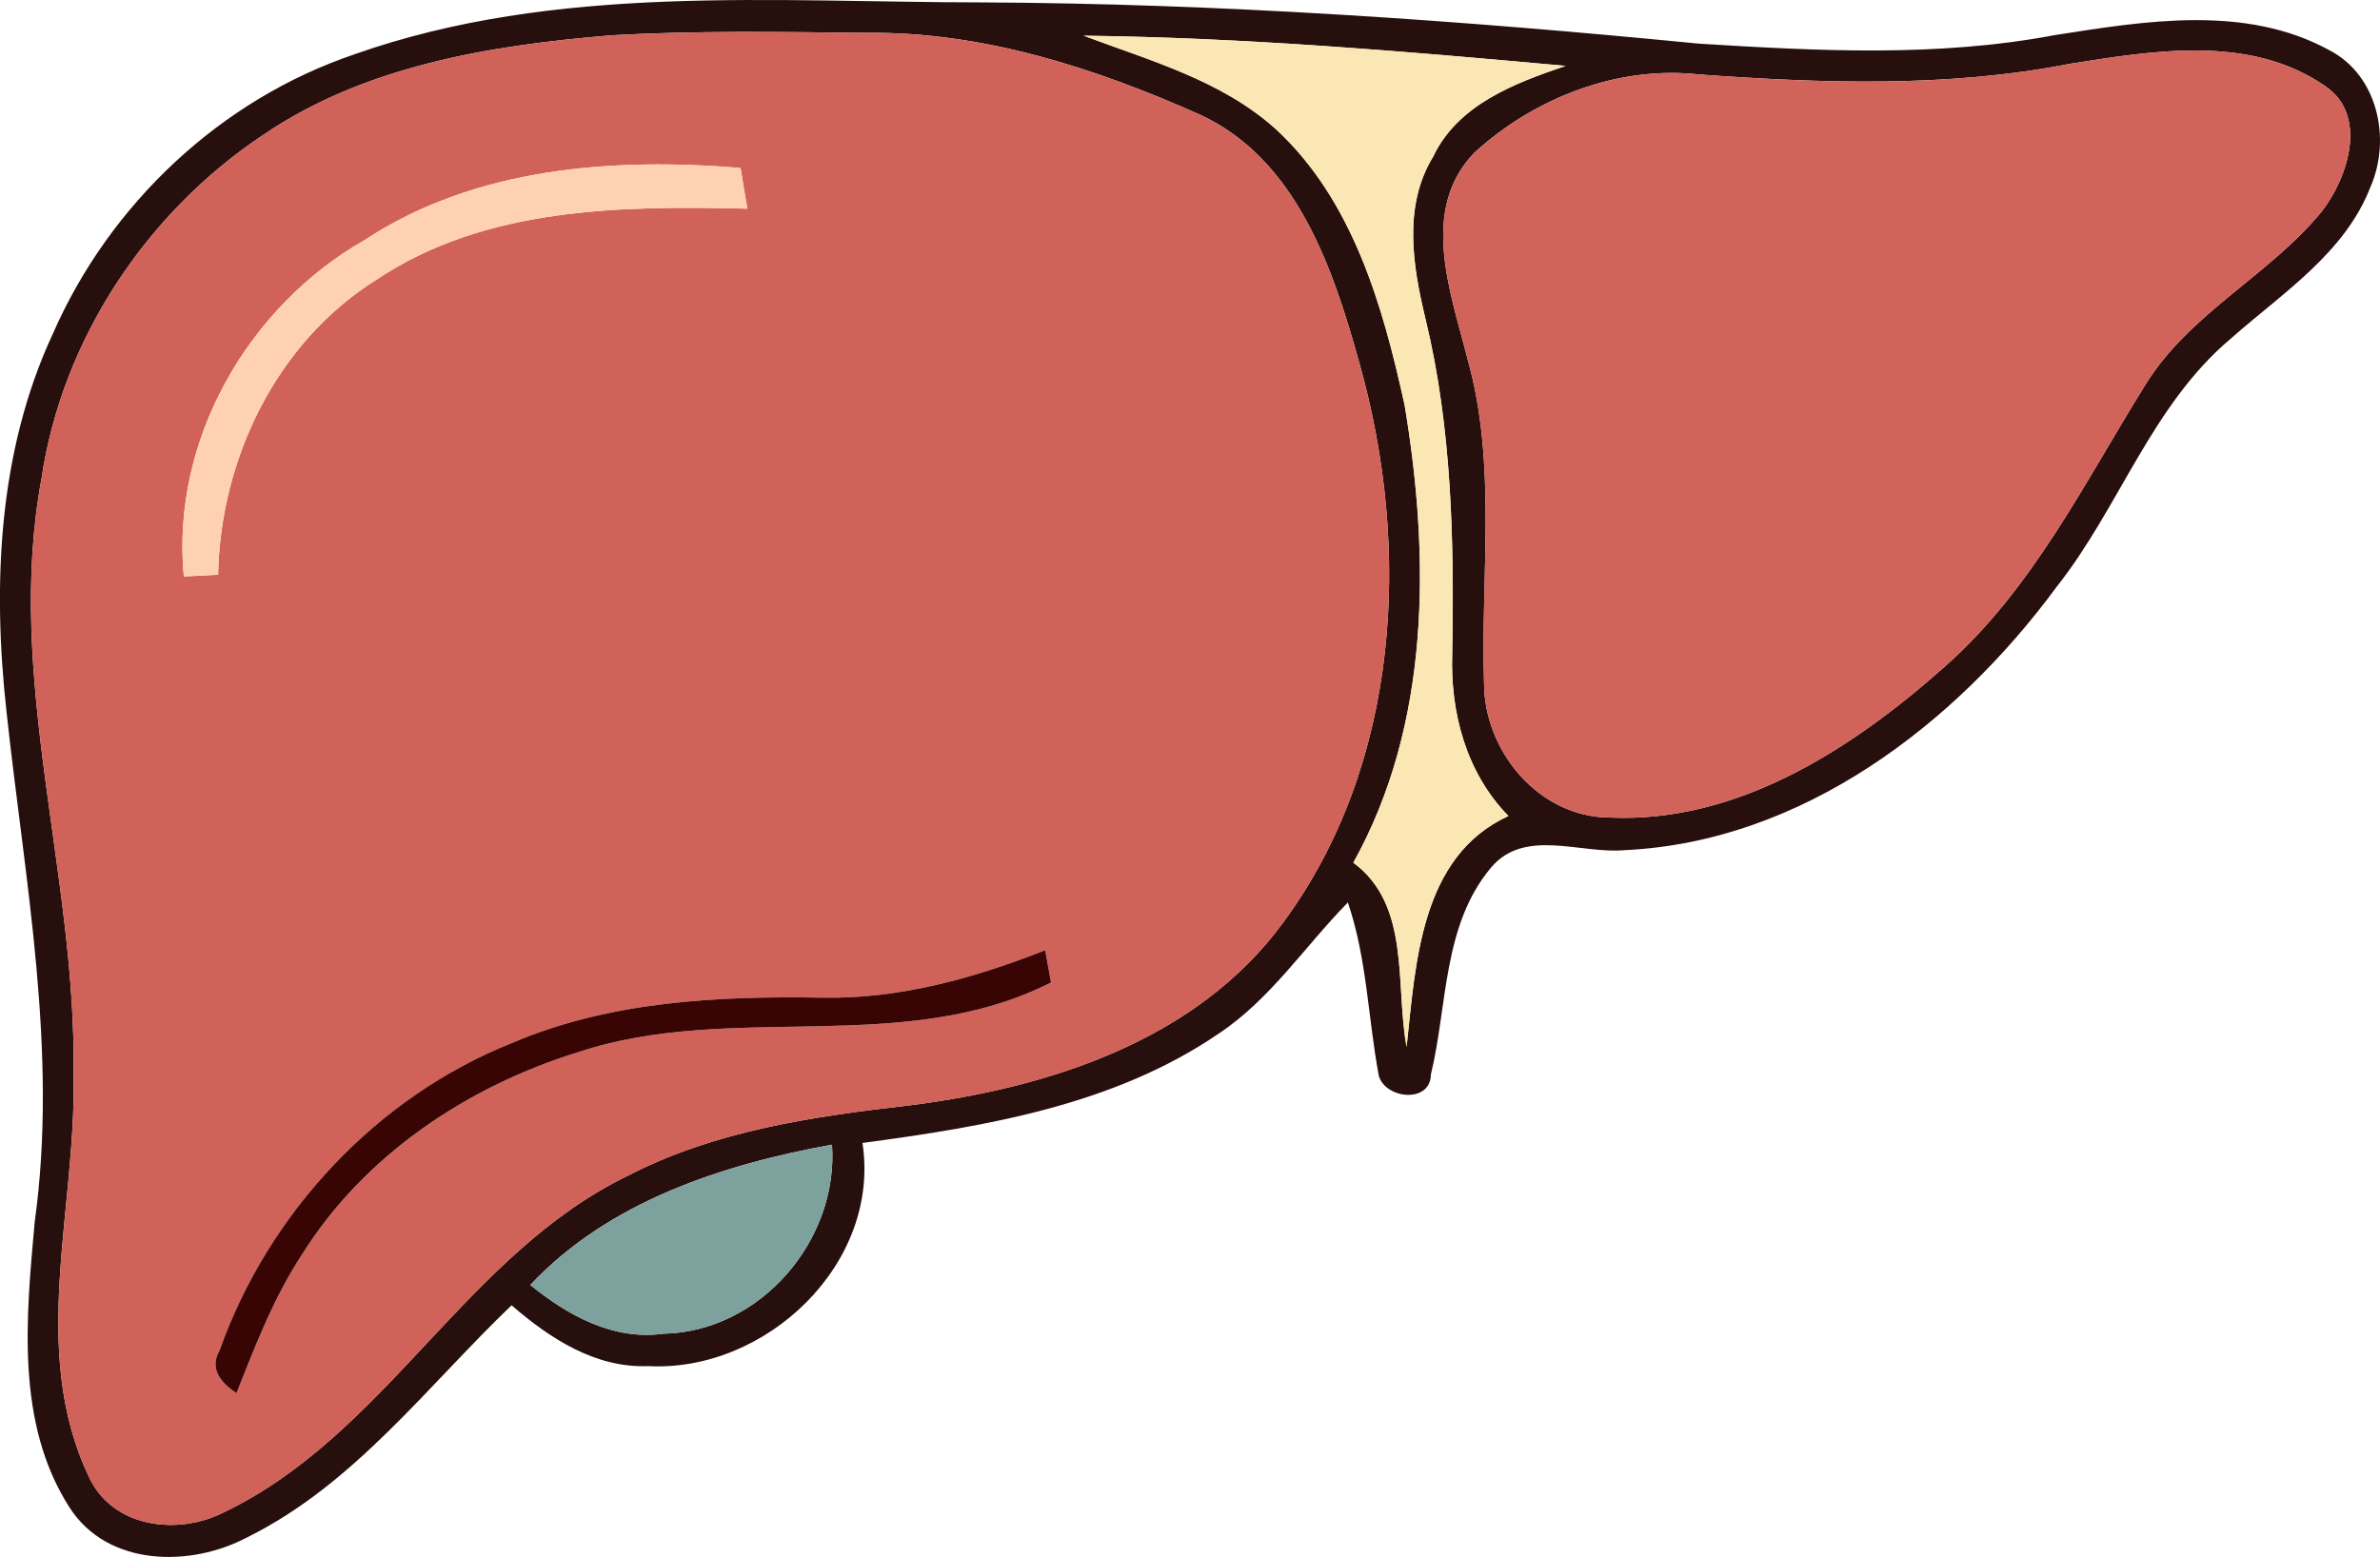
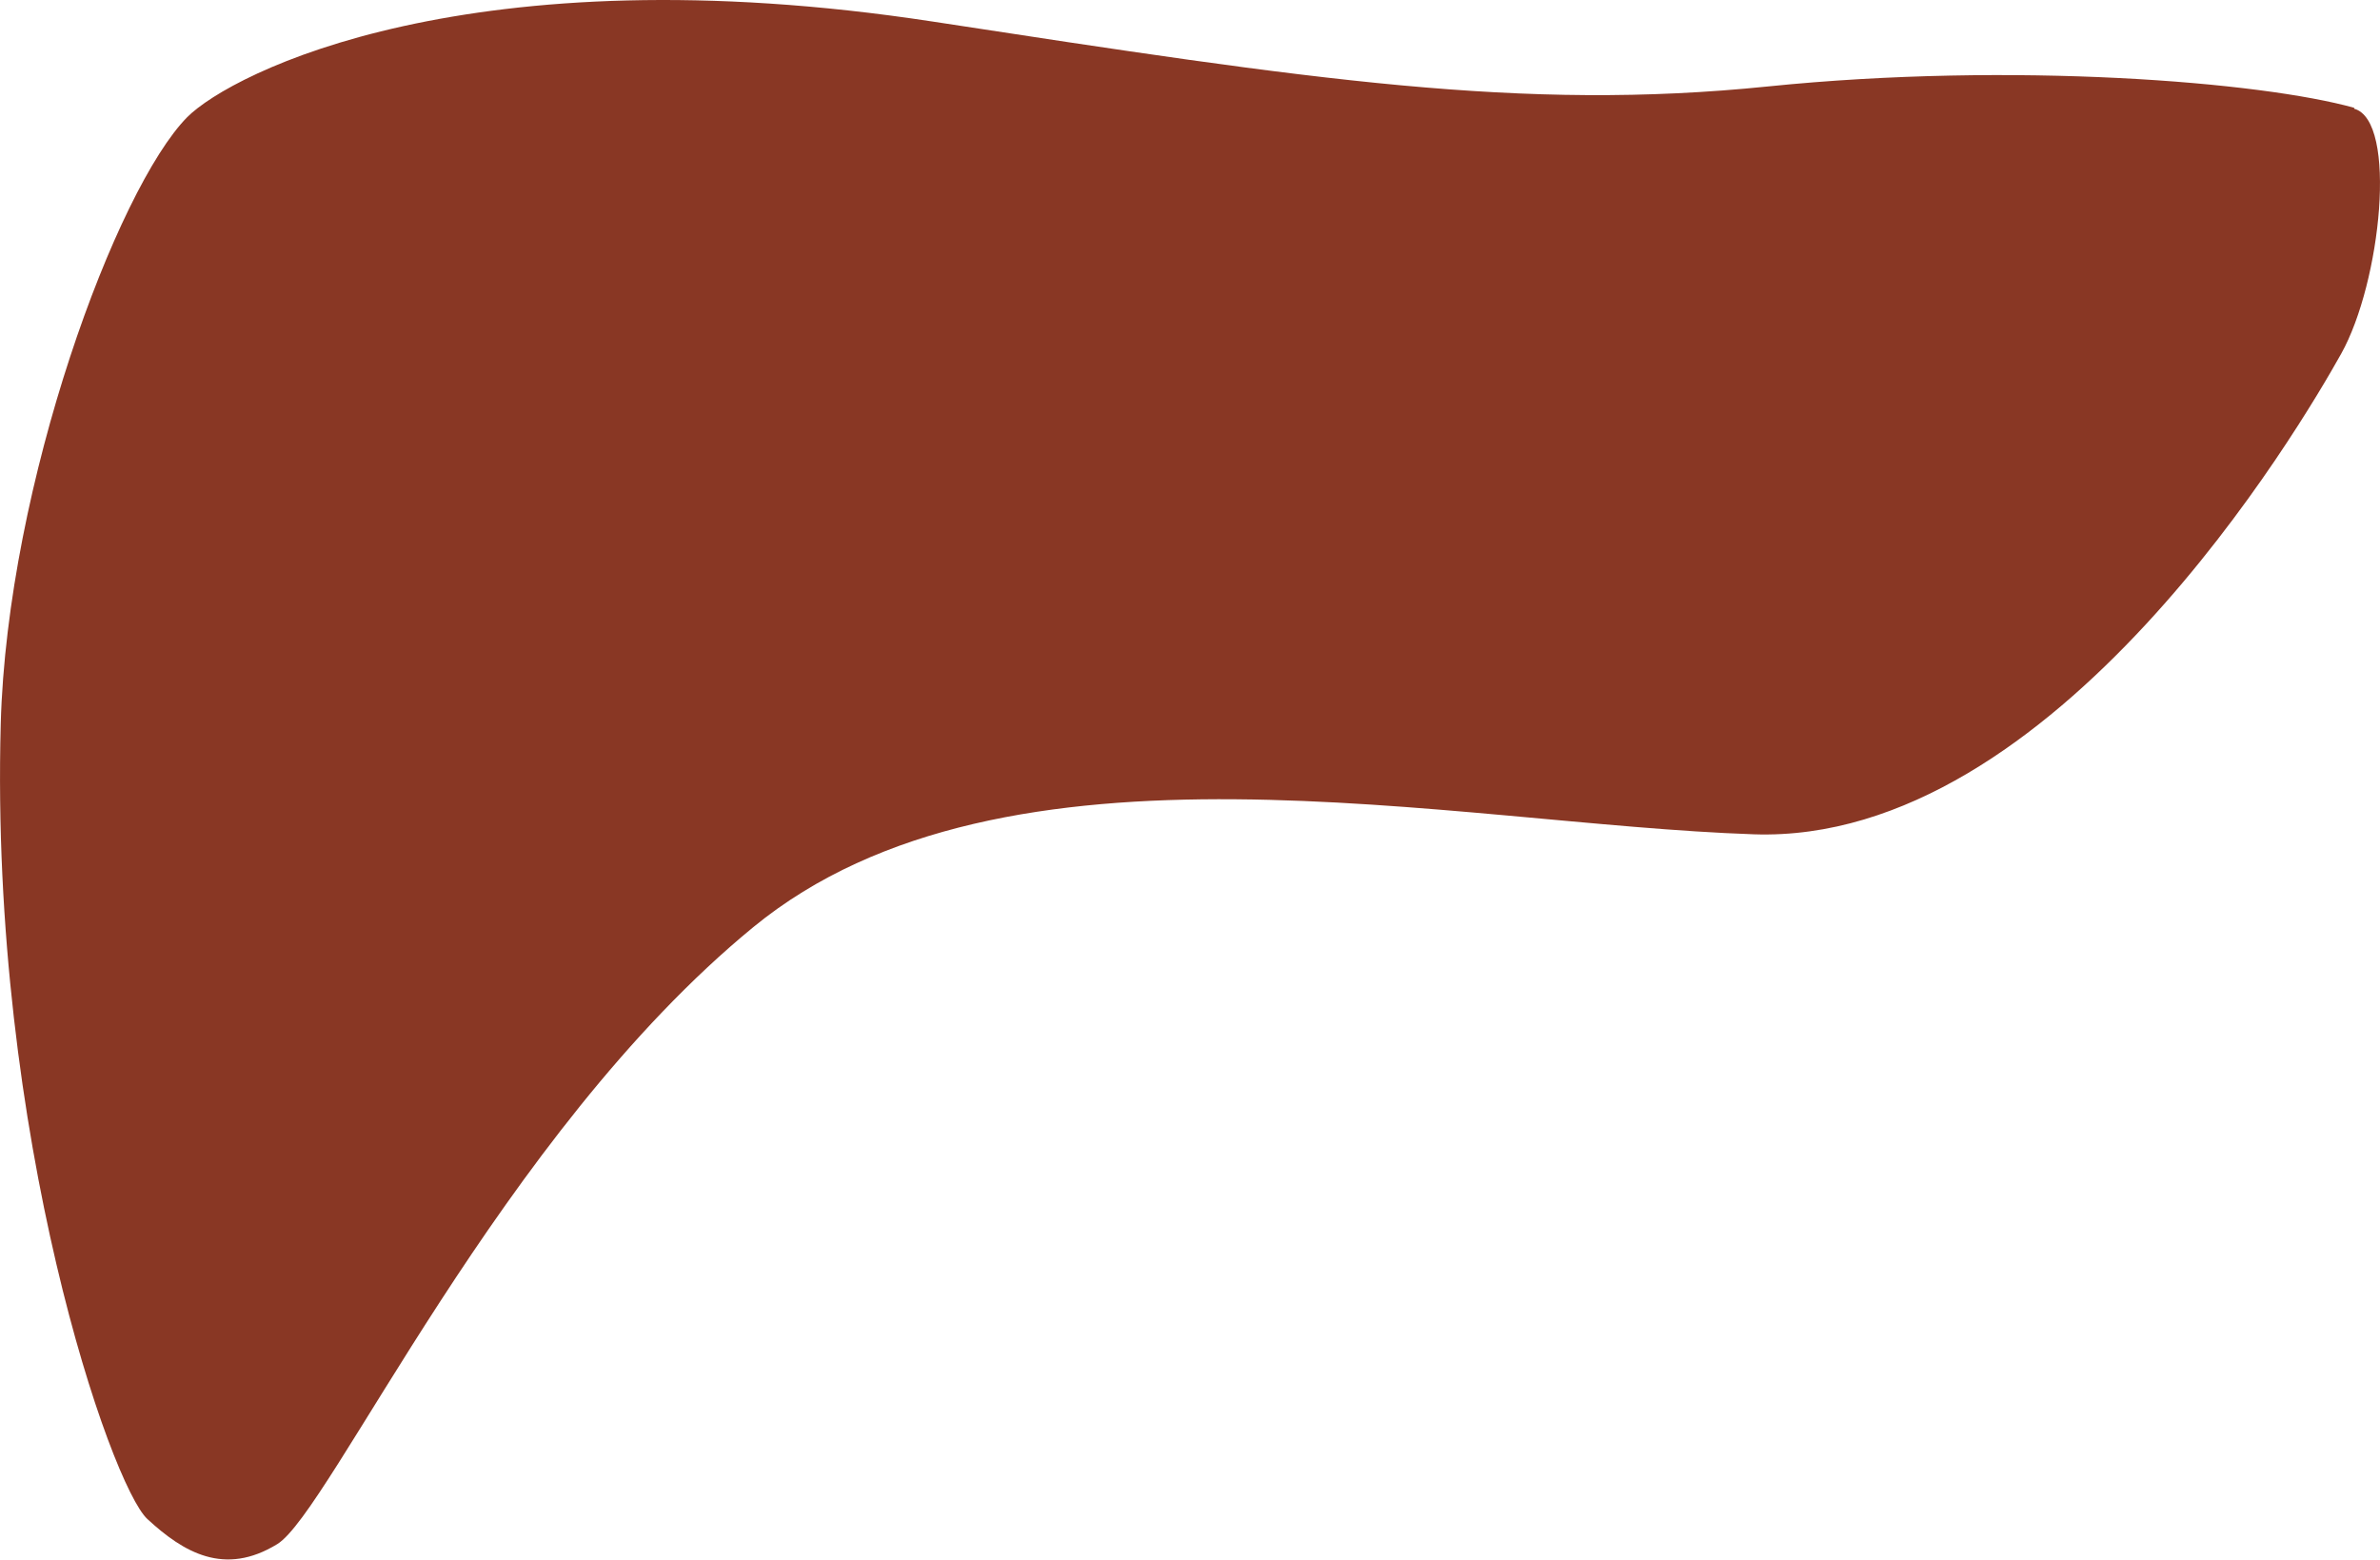
- <svg xmlns="http://www.w3.org/2000/svg" id="Layer_2" data-name="Layer 2" viewBox="0 0 486.2 318.16">
+ <svg xmlns="http://www.w3.org/2000/svg" id="Layer_2" data-name="Layer 2" viewBox="0 0 256.46 168.08">
  <defs>
    <style>
      .cls-1 {
-         fill: #7da19c;
-       }
- 
-       .cls-2 {
-         fill: #d06259;
-       }
- 
-       .cls-3 {
-         fill: #270f0d;
-       }
- 
-       .cls-4 {
-         fill: #fae7b4;
-       }
- 
-       .cls-5 {
-         fill: #ffd1b3;
-       }
- 
-       .cls-6 {
-         fill: #390504;
-       }
- 
-       .cls-7 {
-         fill: #d1635b;
+         fill: #893724;
      }
    </style>
  </defs>
  <g id="Layer_1-2" data-name="Layer 1">
-     <g>
-       <path class="cls-3" d="M72.48,11.07C113.58-3.41,157.87.46,200.67.49c48.91.24,97.73,3.67,146.4,8.43,24.17,1.49,48.64,2.8,72.6-1.73,18.45-2.89,39.04-6.35,56.24,3.1,9.84,5.13,12.58,18.06,8.4,27.78-5.25,13.68-18.09,21.82-28.58,31.12-16.18,13.59-22.74,34.48-35.59,50.73-20.74,28.19-52.07,52.1-88.16,53.8-9.06.86-20.51-4.62-27.39,3.58-9.9,11.8-8.85,28.13-12.28,42.26-.06,5.99-9.3,5.04-10.64.27-2.21-11.8-2.41-23.96-6.32-35.41-8.79,8.94-15.83,19.82-26.47,26.85-21.34,14.57-47.57,18.93-72.69,22.29,3.79,24.74-19.79,46.91-43.81,45.6-10.79.42-20.09-5.69-27.87-12.43-17.23,16.51-32.1,36.54-53.89,47.36-11.65,6.23-28.64,6.11-36.42-6.05-11.06-17.23-8.85-38.89-7.12-58.27,4.86-34.9-2.03-69.74-5.75-104.34-2.89-25.96-1.7-53.2,9.45-77.19,11.59-26.5,34.24-47.9,61.69-57.16ZM124.67,7.23c-24.62,2.06-50.19,6.2-71.02,20.42C29.89,43.5,12.7,69.37,8.49,97.74c-7.6,40.83,7.27,81.28,6.53,122.14.6,27.15-9.12,55.88,3.07,81.75,4.74,10.55,18.15,12.25,27.66,7.39,33.11-15.86,49.53-52.87,82.62-68.82,17.82-9.21,37.85-12.07,57.55-14.34,28.43-3.61,58.56-13.23,76.21-37.34,23.9-32.4,26.26-76.36,15.62-114.15-5.39-19.46-12.85-41.82-32.61-50.94-21.4-9.54-44.41-16.99-68.07-16.72-17.47-.18-34.96-.48-52.4.51ZM221.36,7.29c13.53,5.1,28.11,9.09,39.16,18.99,15.83,14.51,22,36.27,26.44,56.57,5.19,31.12,5.28,65.15-10.49,93.44,11.77,8.67,8.52,24.92,10.88,37.64,1.88-17.08,2.77-38.89,20.8-47.18-8.64-8.85-11.92-21.19-11.47-33.29.39-22.86-.06-46.02-5.48-68.34-2.62-10.85-4.59-23.04,1.58-33.11,5.04-10.64,16.66-15.02,27.06-18.54-32.75-2.98-65.6-5.78-98.47-6.17ZM422.83,13.04c-24.95,4.89-50.52,3.99-75.7,2.18-16.63-1.88-33.68,4.8-45.87,15.92-11.39,11.71-4.89,28.61-1.46,42.23,6.08,21.64,2.65,44.14,3.37,66.22.03,13.98,11.24,27.45,25.78,27.48,26.17,1.13,49.56-14.16,68.34-30.85,17.94-15.86,28.52-37.58,40.95-57.55,9.06-14.72,25.39-22.38,36.12-35.53,5.39-7,9.45-19.76.51-25.63-15.26-10.49-34.93-7.18-52.04-4.47ZM108.34,262.59c7.66,6.2,16.9,11.36,27.18,9.95,19.82-.42,35.79-19.04,34.45-38.63-22.38,4.05-45.69,11.65-61.63,28.67Z" />
-       <path class="cls-2" d="M124.67,7.23c17.44-.98,34.93-.69,52.4-.51,23.66-.27,46.67,7.18,68.07,16.72,19.76,9.12,27.21,31.47,32.61,50.94,10.64,37.79,8.29,81.75-15.62,114.15-17.64,24.11-47.78,33.74-76.21,37.34-19.7,2.27-39.73,5.13-57.55,14.34-33.08,15.95-49.5,52.96-82.62,68.82-9.51,4.86-22.92,3.16-27.66-7.39-12.19-25.87-2.47-54.6-3.07-81.75.75-40.86-14.13-81.31-6.53-122.14,4.2-28.37,21.4-54.24,45.15-70.1,20.83-14.22,46.4-18.36,71.02-20.42ZM74.57,49.01c-23.96,13.62-39.67,41.04-37.02,68.79,1.76-.09,5.25-.27,7-.36.48-23.69,11.92-47.48,32.31-60.26,22.2-14.9,50.04-15.14,75.82-14.54-.51-2.8-.95-5.57-1.4-8.32-26.2-2.15-54.15-.12-76.72,14.69ZM168.04,203.87c-21.46-.36-43.48.72-63.45,9.27-27.66,11-49.8,34.84-59.7,62.77-2.21,3.84.24,6.62,3.43,8.79,3.84-9.69,7.6-19.52,13.35-28.28,12.73-20.39,33.89-34.45,56.6-41.46,31.32-10.34,66.25,1.1,96.45-14.19-.3-1.64-.89-4.95-1.19-6.59-14.51,5.69-29.77,9.98-45.48,9.69Z" />
-       <path class="cls-4" d="M221.36,7.29c32.87.39,65.72,3.19,98.47,6.17-10.4,3.52-22.03,7.9-27.06,18.54-6.17,10.07-4.2,22.26-1.58,33.11,5.42,22.32,5.87,45.48,5.48,68.34-.45,12.1,2.83,24.44,11.47,33.29-18.03,8.29-18.93,30.1-20.8,47.18-2.35-12.73.89-28.97-10.88-37.64,15.77-28.28,15.68-62.32,10.49-93.44-4.44-20.3-10.61-42.05-26.44-56.57-11.06-9.9-25.63-13.89-39.16-18.99Z" />
-       <path class="cls-7" d="M422.83,13.04c17.11-2.71,36.78-6.02,52.04,4.47,8.94,5.87,4.89,18.63-.51,25.63-10.73,13.14-27.06,20.8-36.12,35.53-12.43,19.97-23.01,41.7-40.95,57.55-18.78,16.69-42.17,31.98-68.34,30.85-14.54-.03-25.75-13.5-25.78-27.48-.72-22.08,2.71-44.59-3.37-66.22-3.43-13.62-9.92-30.52,1.46-42.23,12.19-11.12,29.24-17.79,45.87-15.92,25.18,1.82,50.76,2.71,75.7-2.18Z" />
-       <path class="cls-5" d="M74.57,49.01c22.56-14.81,50.52-16.84,76.72-14.69.45,2.74.89,5.51,1.4,8.32-25.78-.6-53.62-.36-75.82,14.54-20.39,12.79-31.83,36.57-32.31,60.26-1.76.09-5.25.27-7,.36-2.65-27.75,13.05-55.17,37.02-68.79Z" />
-       <path class="cls-6" d="M168.04,203.87c15.71.3,30.97-3.99,45.48-9.69.3,1.64.89,4.95,1.19,6.59-30.19,15.29-65.12,3.84-96.45,14.19-22.71,7-43.87,21.07-56.6,41.46-5.75,8.76-9.51,18.6-13.35,28.28-3.19-2.18-5.63-4.95-3.43-8.79,9.89-27.93,32.04-51.77,59.7-62.77,19.97-8.55,41.99-9.63,63.45-9.27Z" />
-       <path class="cls-1" d="M108.34,262.59c15.95-17.02,39.25-24.62,61.63-28.67,1.34,19.58-14.63,38.21-34.45,38.63-10.28,1.4-19.52-3.76-27.18-9.95Z" />
-     </g>
+     <path id="Liver" class="cls-1" d="M253.68,11.72c4.7,1.3,2.9,18.7-1.4,26.4s-30.8,52.9-63.3,51.8-80.6-12.3-107.8,10-45.6,63-51.3,66.5-10.1.9-14-2.7S-1.12,122.52.08,78.02C.78,52.12,12.58,20.32,20.18,12.62,24.98,7.82,50.68-5.28,100.48,2.32c41.1,6.3,63.5,9.7,90,7s53.2-.5,63.2,2.3h0v.1Z" />
  </g>
</svg>
